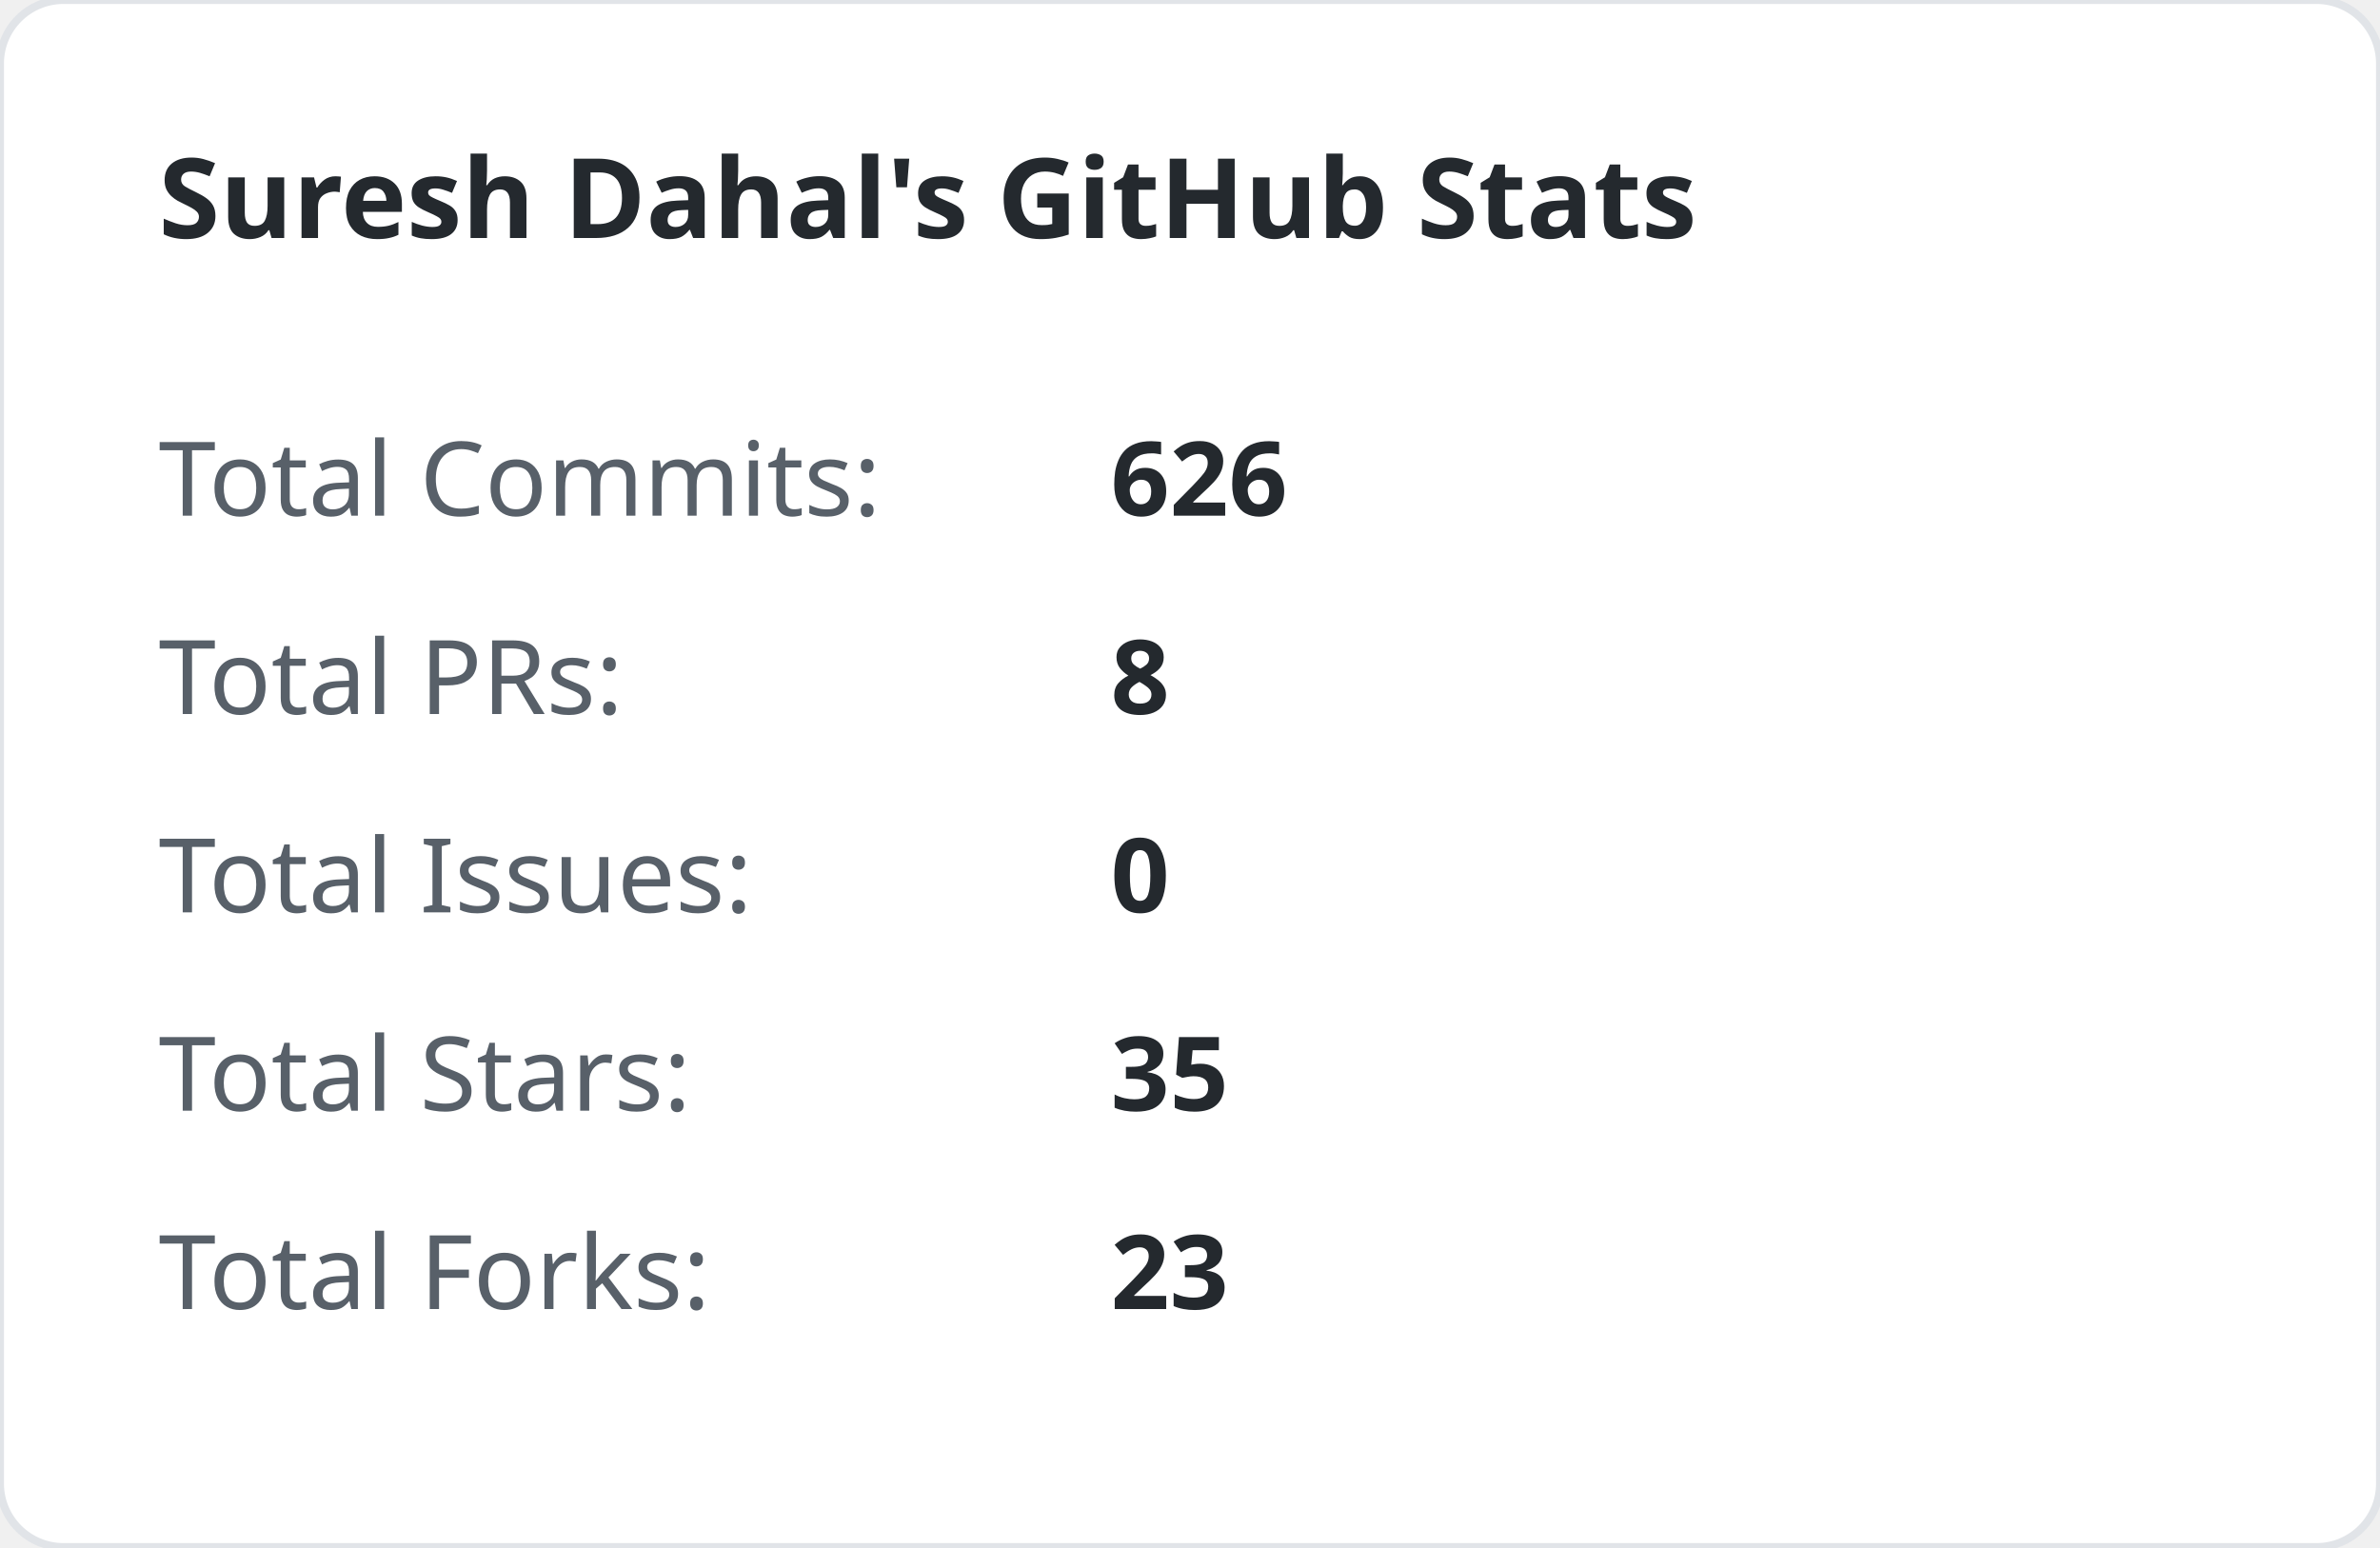
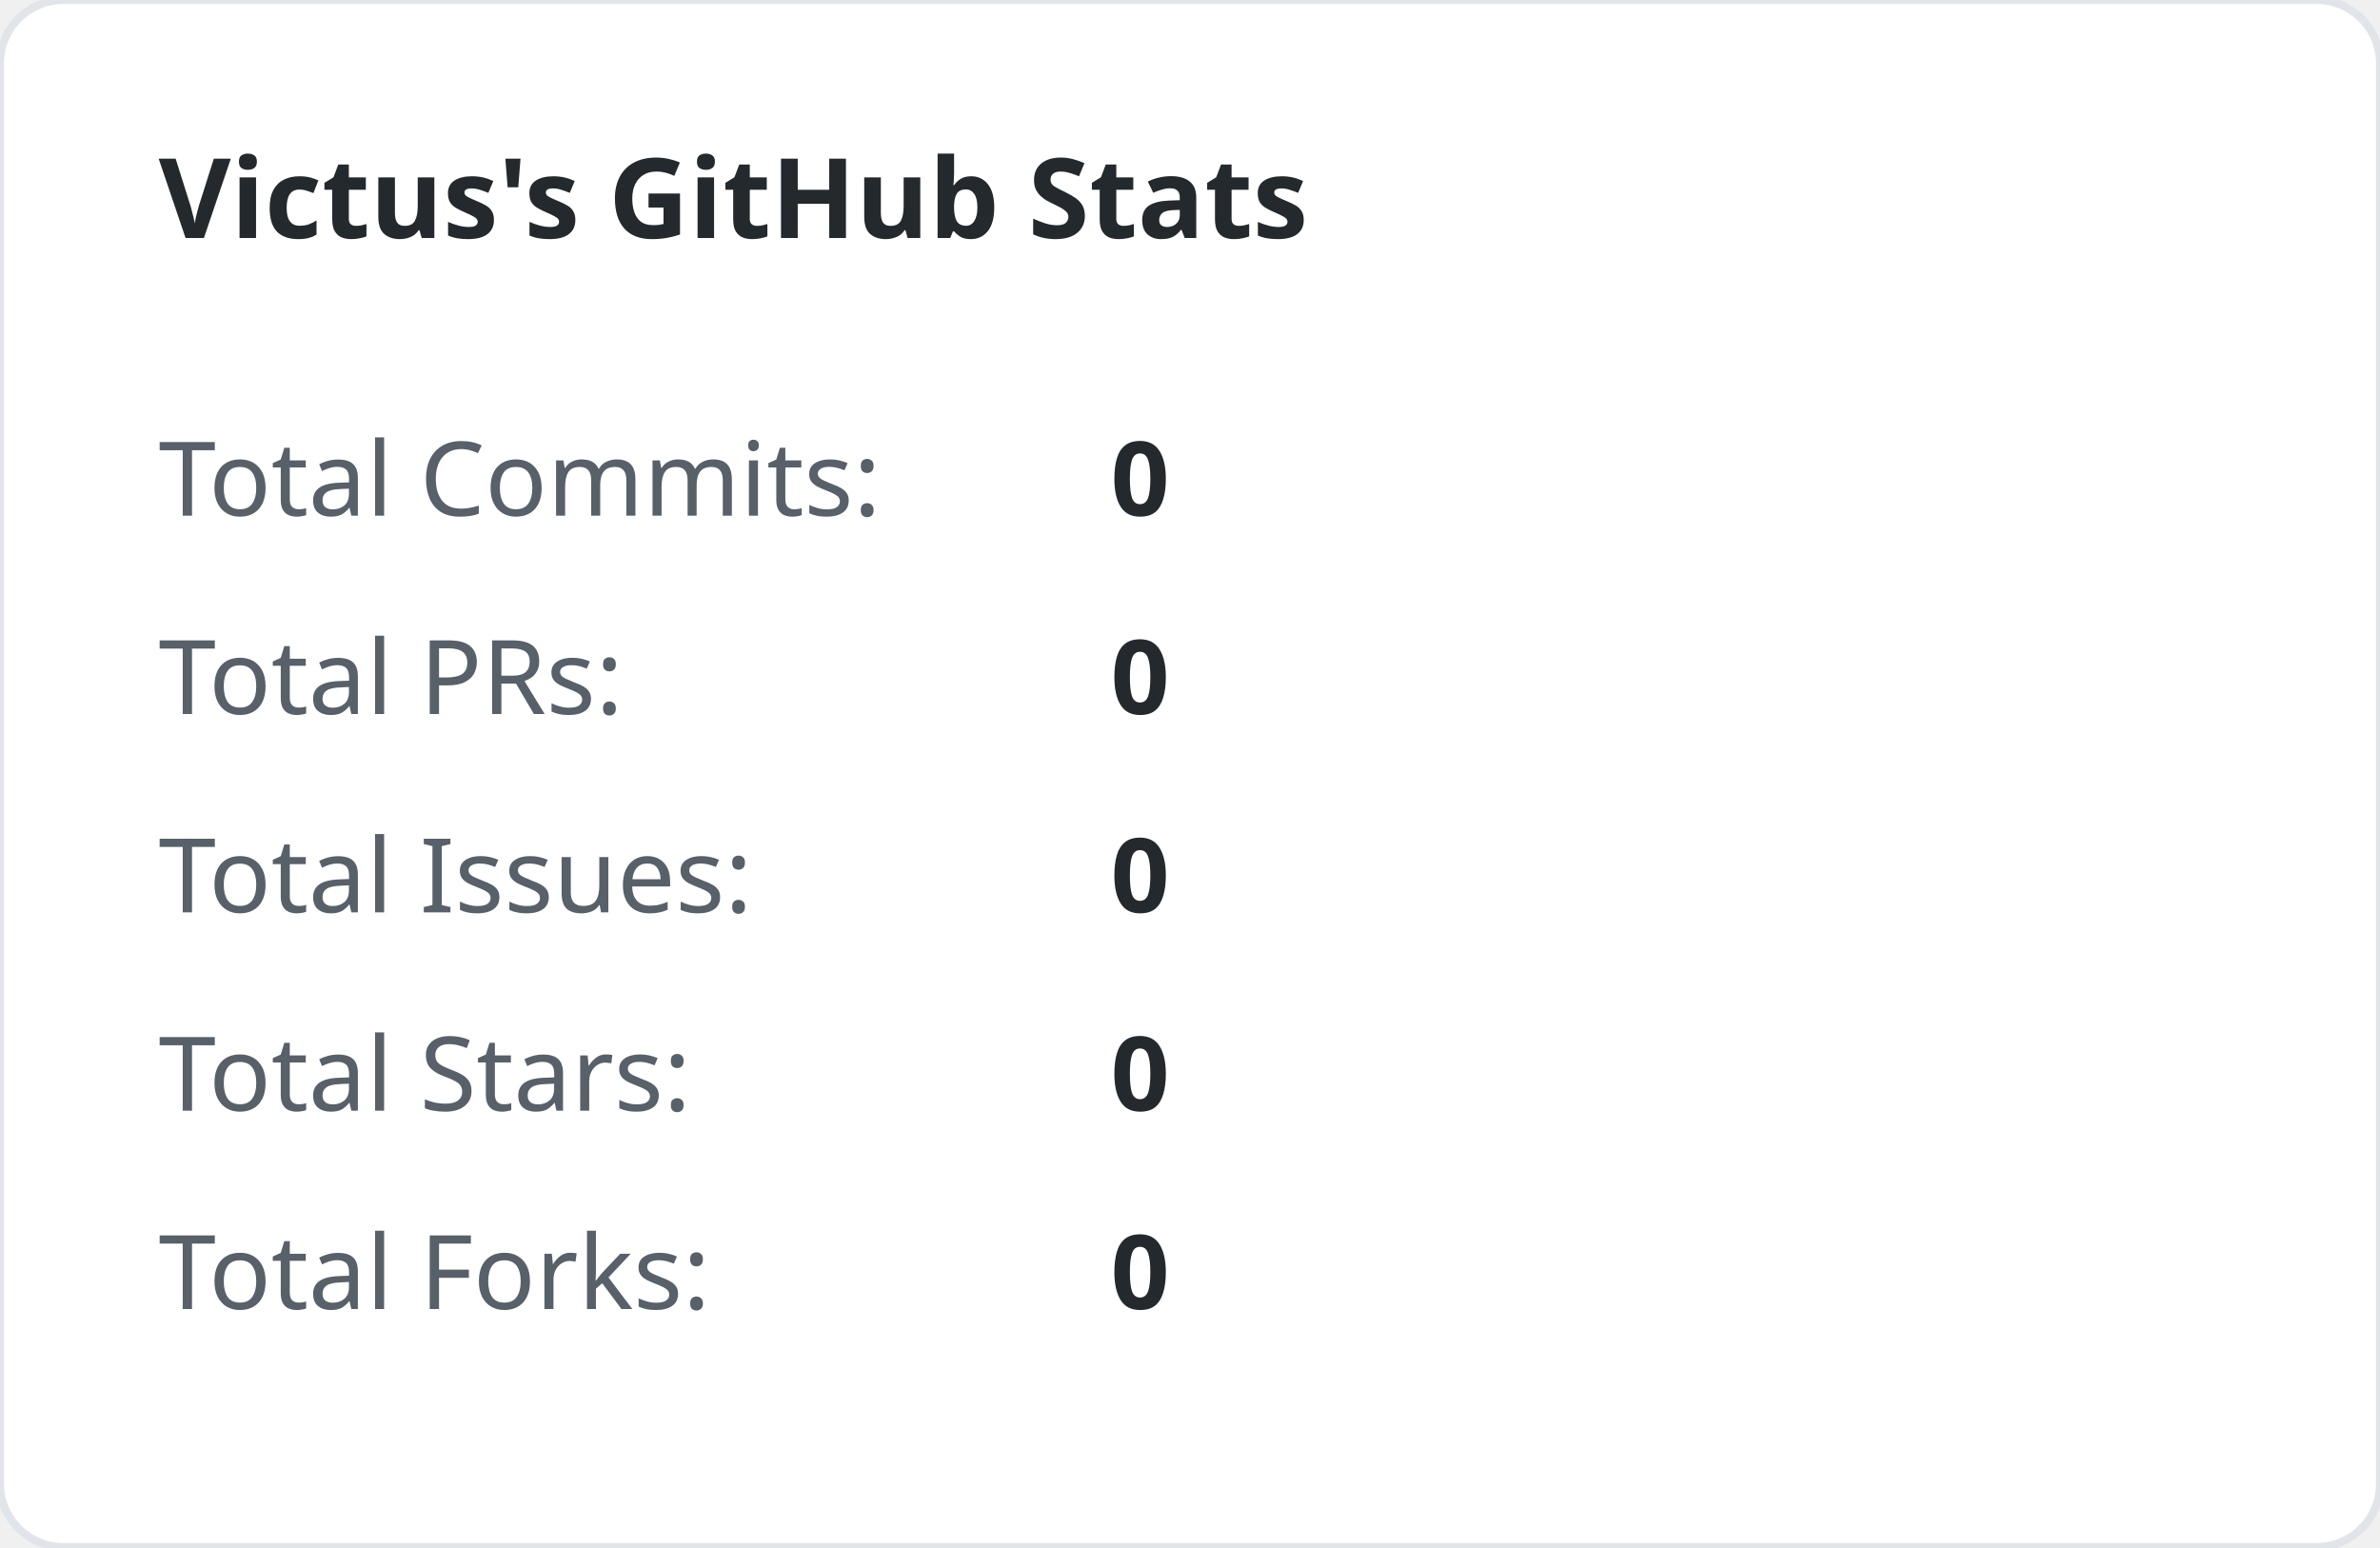
<svg xmlns="http://www.w3.org/2000/svg" width="300" height="195" viewBox="0 0 300 195">
  <style>
        .title { font: bold 14px 'Segoe UI', sans-serif; fill: #24292e; }
        .stat-label { font: 13px 'Segoe UI', sans-serif; fill: #586069; }
        .stat-val { font: bold 13px 'Segoe UI', sans-serif; fill: #24292e; }
    </style>
  <rect width="100%" height="100%" fill="#ffffff" rx="8" stroke="#e1e4e8" stroke-width="1" />
-   <text x="20" y="30" class="title">Suresh Dahal's GitHub Stats</text>
+   <text x="20" y="30" class="title">Victus's GitHub Stats</text>
  <text x="20" y="65" class="stat-label">Total Commits:</text>
-   <text x="140" y="65" class="stat-val">626</text>
+   <text x="140" y="65" class="stat-val">0</text>
  <text x="20" y="90" class="stat-label">Total PRs:</text>
-   <text x="140" y="90" class="stat-val">8</text>
+   <text x="140" y="90" class="stat-val">0</text>
  <text x="20" y="115" class="stat-label">Total Issues:</text>
  <text x="140" y="115" class="stat-val">0</text>
  <text x="20" y="140" class="stat-label">Total Stars:</text>
-   <text x="140" y="140" class="stat-val">35</text>
+   <text x="140" y="140" class="stat-val">0</text>
  <text x="20" y="165" class="stat-label">Total Forks:</text>
-   <text x="140" y="165" class="stat-val">23</text>
+   <text x="140" y="165" class="stat-val">0</text>
</svg>
